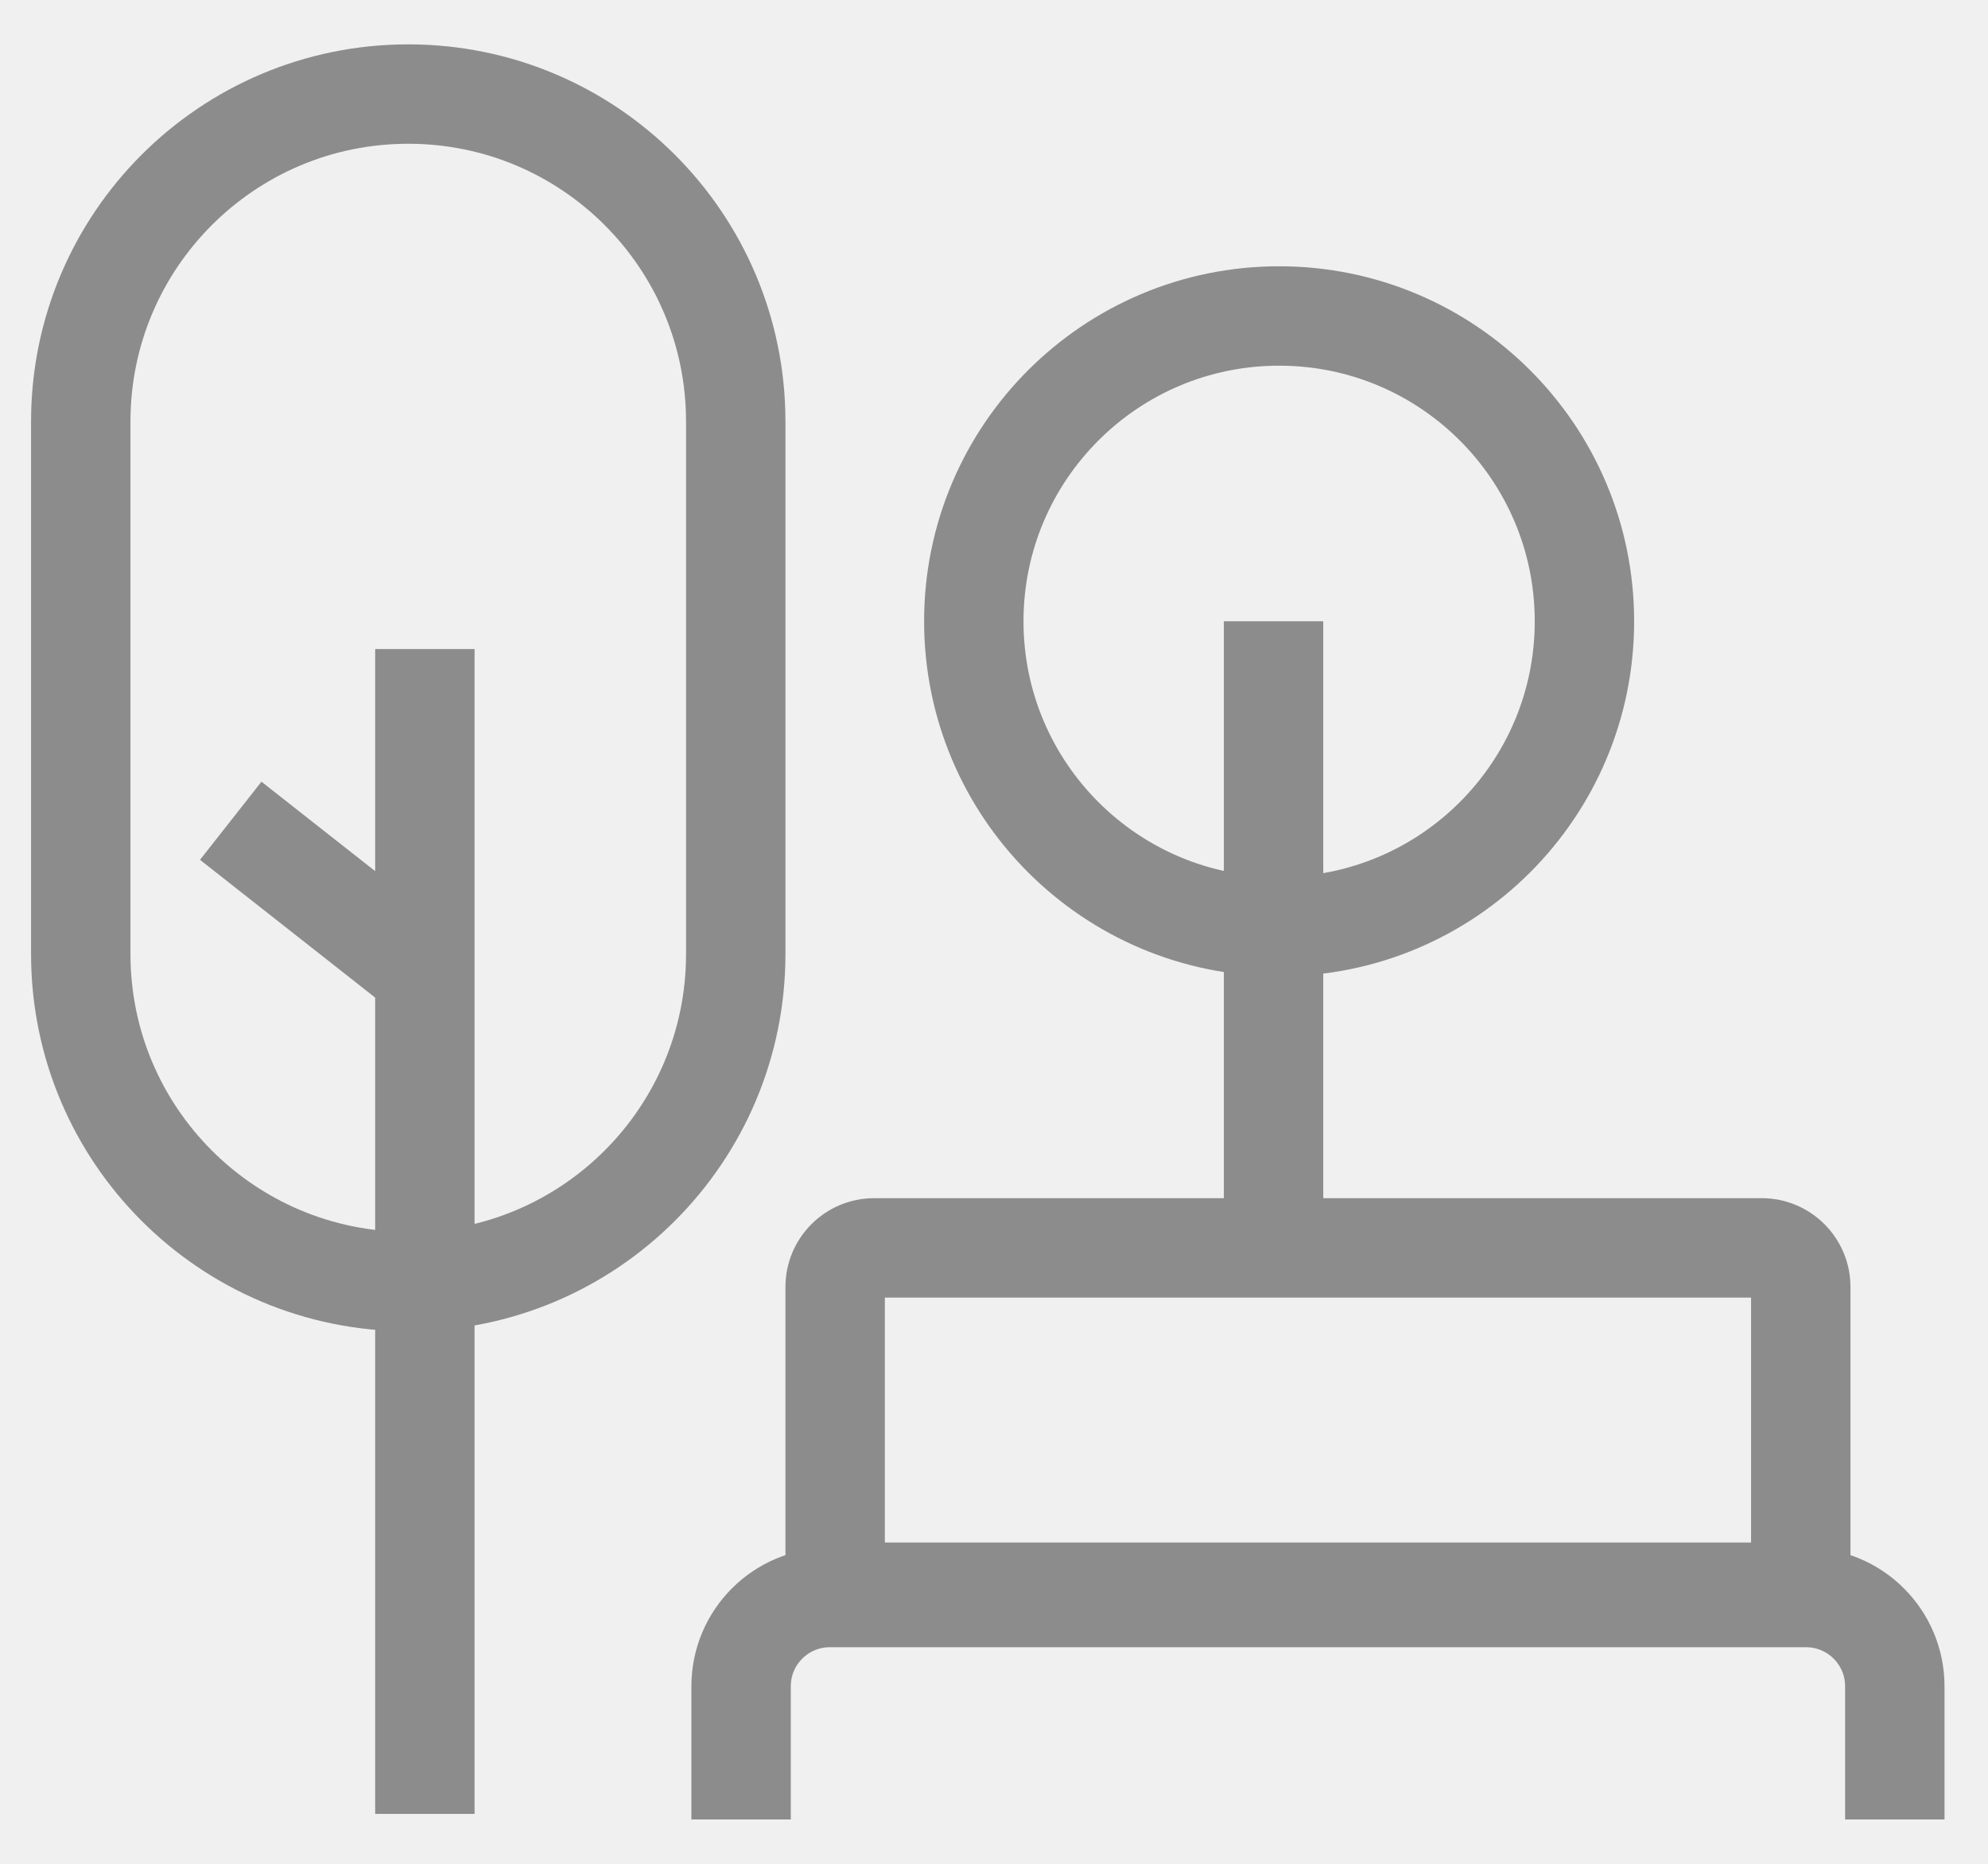
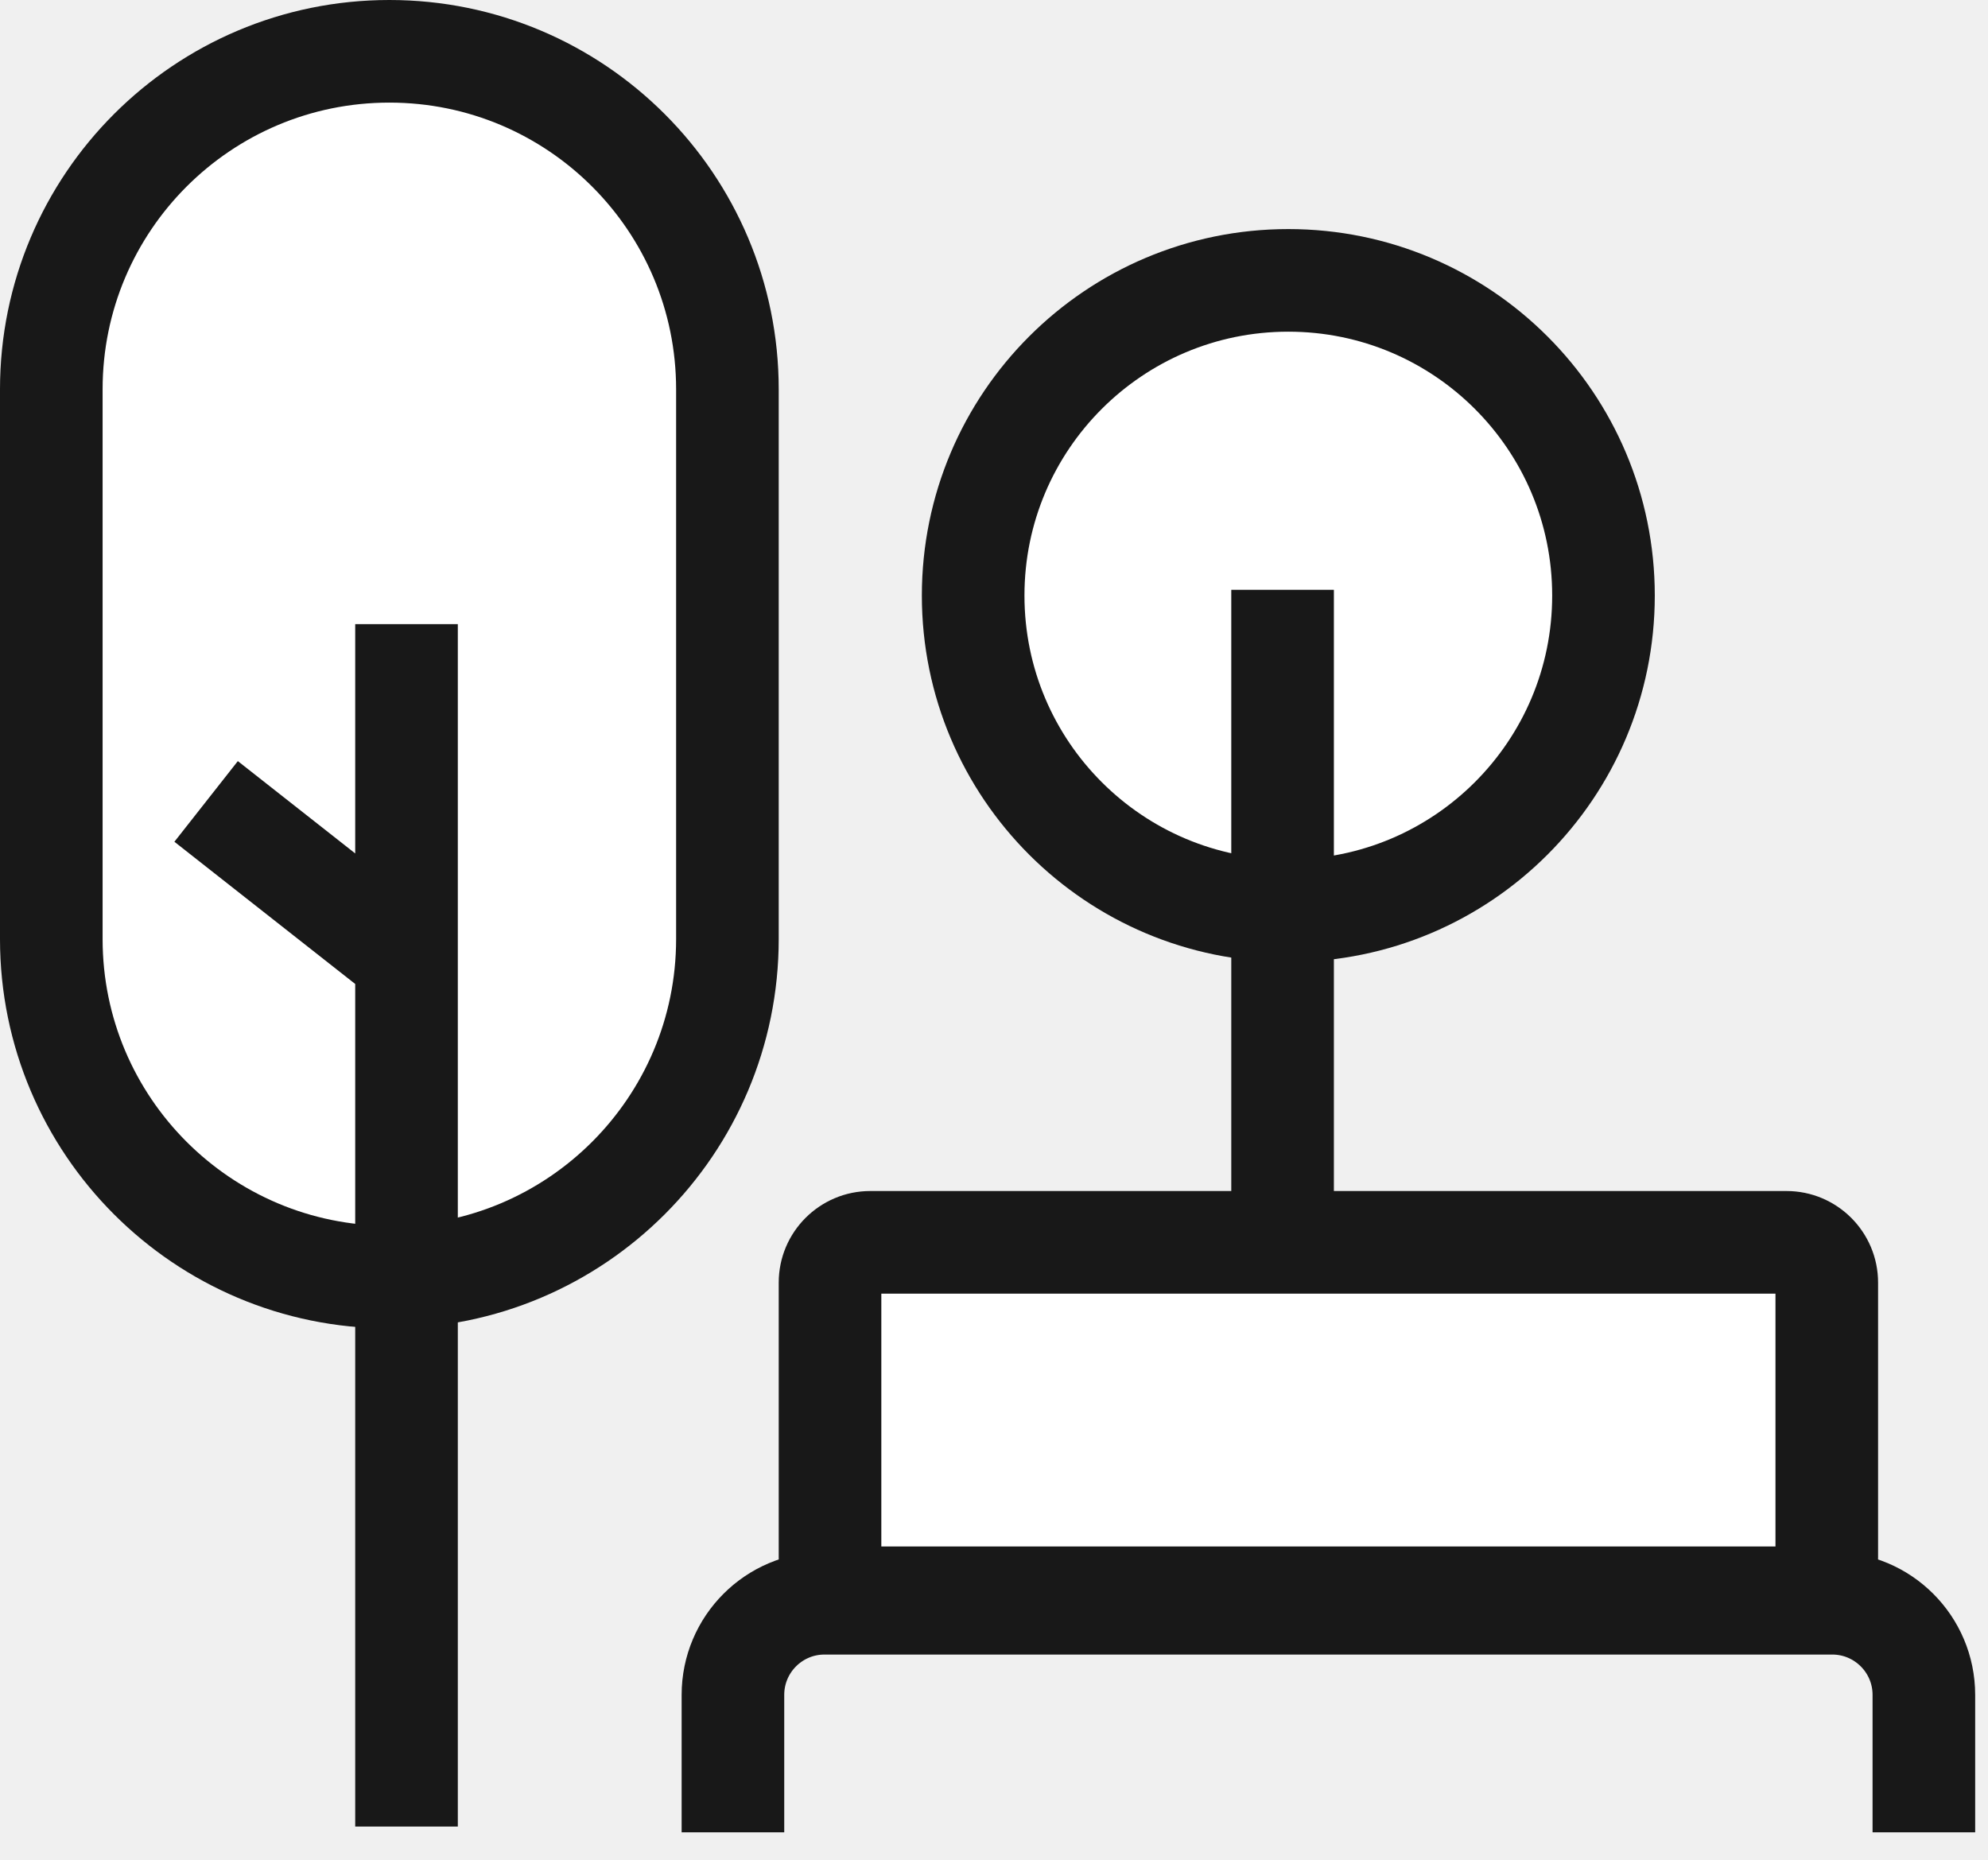
- <svg xmlns="http://www.w3.org/2000/svg" width="32" height="30" viewBox="0 0 32 30" fill="none">
-   <rect x="15.675" y="5.086" width="9.829" height="9.829" rx="4.914" stroke="#8C8C8C" stroke-width="1.6" />
-   <rect x="1.3" y="1.514" width="10.543" height="19.114" rx="5.271" stroke="#8C8C8C" stroke-width="1.6" />
-   <path d="M6.839 29.197V15.669M6.839 10.447V15.669M6.839 15.669L3.714 13.211" stroke="#8C8C8C" stroke-width="1.6" />
-   <path d="M20.5 20L20.5 12.881L20.5 10" stroke="#8C8C8C" stroke-width="1.6" />
-   <path d="M11.929 29.286V27.143C11.929 26.354 12.568 25.714 13.357 25.714H29.071C29.86 25.714 30.5 26.354 30.5 27.143V29.286" stroke="#8C8C8C" stroke-width="1.6" />
-   <mask id="path-6-inside-1_3402_2513" fill="white">
-     <rect x="12.643" y="19.286" width="17.143" height="7.143" rx="1.429" />
+ <svg xmlns="http://www.w3.org/2000/svg" width="31" height="29" viewBox="0 0 31 29" fill="none">
+   <rect x="15.175" y="4.372" width="9.829" height="9.829" rx="4.914" fill="white" stroke="#181818" stroke-width="1.6" />
+   <rect x="0.8" y="0.8" width="10.543" height="19.114" rx="5.271" fill="white" stroke="#181818" stroke-width="1.6" />
+   <path d="M6.339 28.482V14.955M6.339 9.732V14.955M6.339 14.955L3.214 12.497" stroke="#181818" stroke-width="1.6" />
+   <path d="M20 22.322L20 12.978L20 9.197" stroke="#181818" stroke-width="1.6" />
+   <path d="M11.429 28.572V26.429C11.429 25.64 12.068 25 12.857 25H28.571C29.36 25 30 25.64 30 26.429V28.572" stroke="#181818" stroke-width="1.6" />
+   <mask id="path-6-inside-1_2388_4277" fill="white">
+     <rect x="12.143" y="18.572" width="17.143" height="7.143" rx="1.429" />
  </mask>
-   <rect x="12.643" y="19.286" width="17.143" height="7.143" rx="1.429" stroke="#8C8C8C" stroke-width="3.2" mask="url(#path-6-inside-1_3402_2513)" />
+   <rect x="12.143" y="18.572" width="17.143" height="7.143" rx="1.429" fill="white" stroke="#181818" stroke-width="3.2" mask="url(#path-6-inside-1_2388_4277)" />
</svg>
